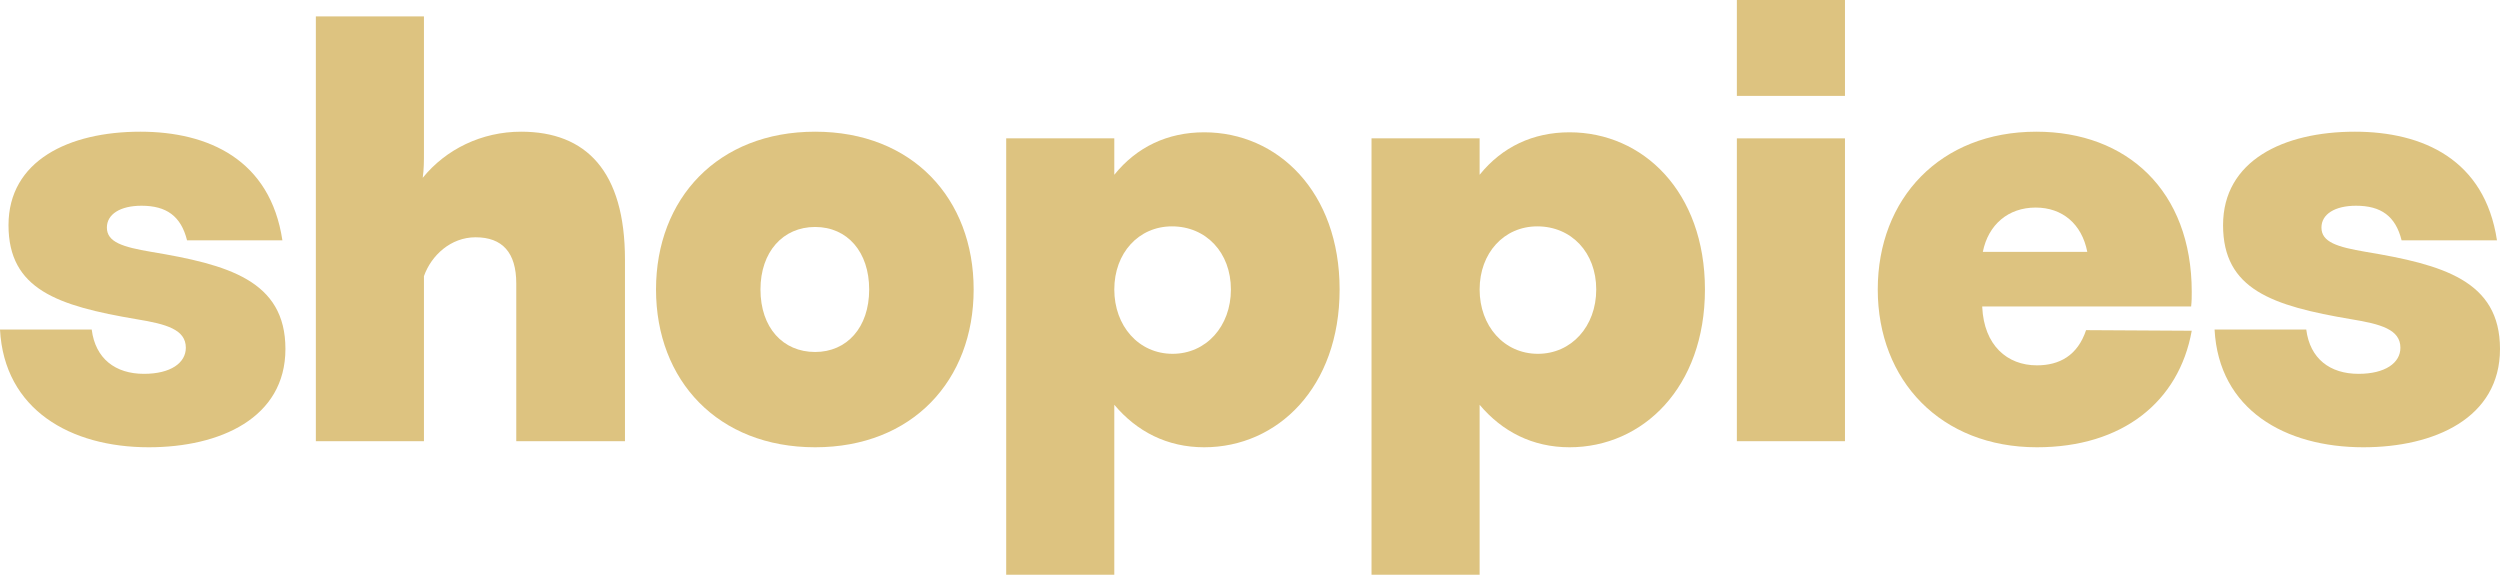
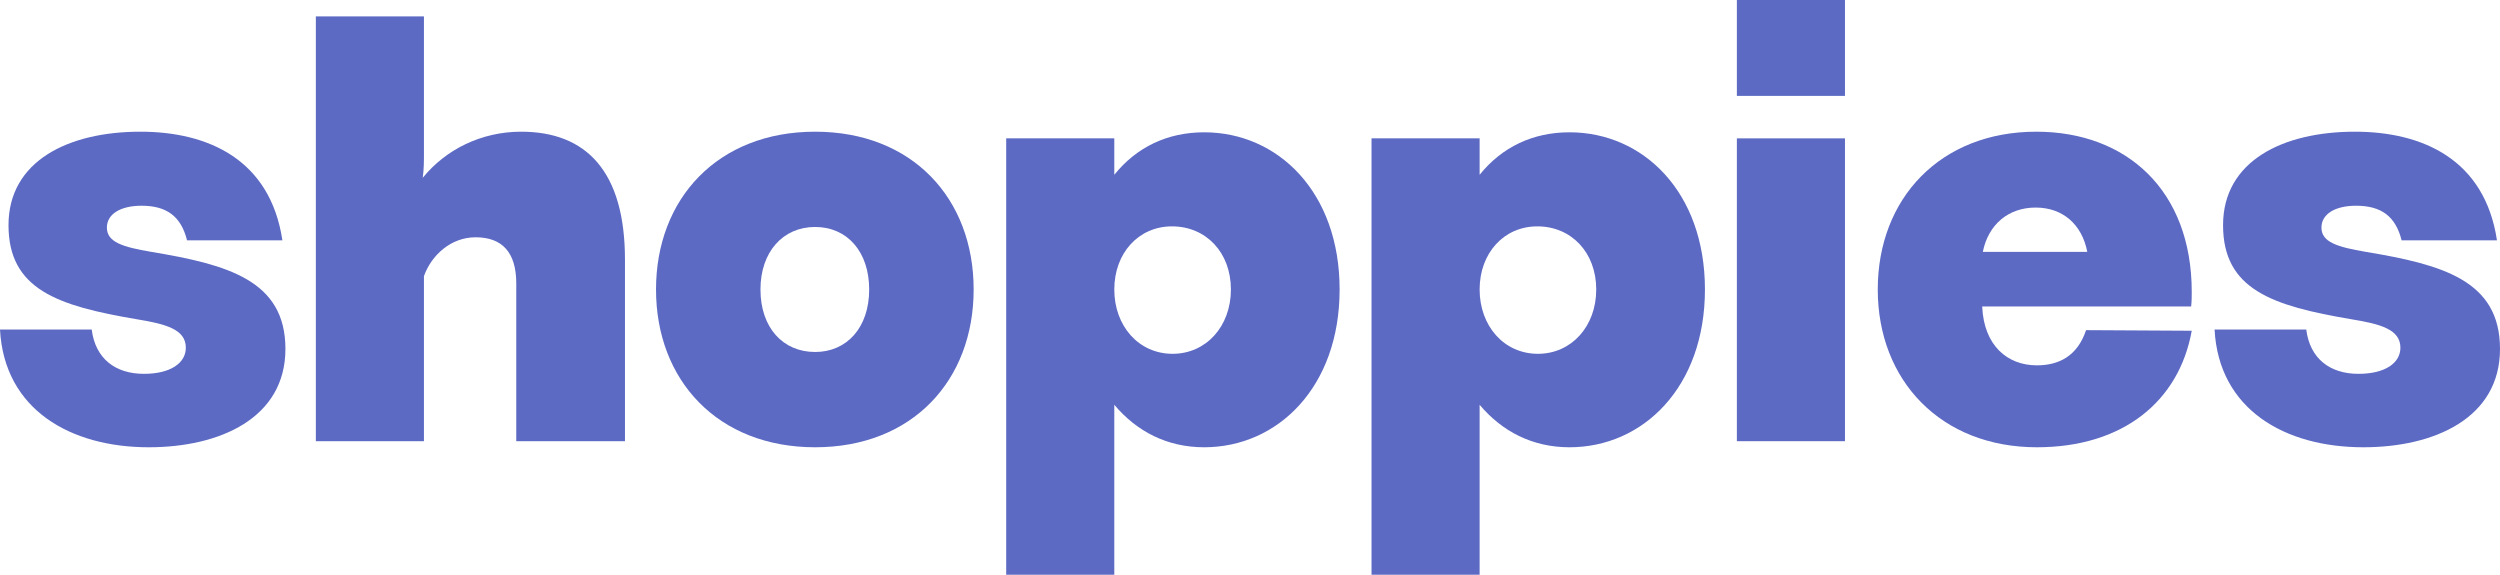
<svg xmlns="http://www.w3.org/2000/svg" width="174" height="40" viewBox="0 0 174 40" fill="none">
-   <path d="M6.383 22.936H0C0.296 28.511 4.903 31.13 10.356 31.13C15.301 31.13 19.866 29.102 19.866 24.287C19.866 19.514 15.851 18.416 10.525 17.529C8.538 17.191 7.439 16.853 7.439 15.839C7.439 14.91 8.369 14.319 9.849 14.319C11.582 14.319 12.596 15.037 13.019 16.727H19.655C18.81 11.109 14.498 9.166 9.764 9.166C4.776 9.166 0.592 11.193 0.592 15.671C0.592 20.148 4.016 21.288 9.511 22.218C11.582 22.555 12.934 22.936 12.934 24.203C12.934 25.259 11.878 26.019 10.018 26.019C8.031 26.019 6.636 24.963 6.383 22.936Z" fill="#DDC380" />
-   <path d="M21.983 1.14V30.707H29.507V19.219C30.014 17.782 31.367 16.515 33.1 16.515C34.959 16.515 35.932 17.571 35.932 19.725V30.707H43.498V18.078C43.498 11.911 40.793 9.166 36.27 9.166C33.522 9.166 31.029 10.391 29.422 12.376C29.507 11.785 29.507 11.193 29.507 10.602V1.14H21.983Z" fill="#DDC380" />
-   <path d="M56.733 31.13C63.496 31.13 67.766 26.484 67.766 20.148C67.766 13.812 63.496 9.166 56.733 9.166C49.97 9.166 45.659 13.812 45.659 20.148C45.659 26.484 49.97 31.13 56.733 31.13ZM56.733 24.498C54.493 24.498 52.929 22.809 52.929 20.148C52.929 17.529 54.493 15.797 56.733 15.797C58.974 15.797 60.495 17.529 60.495 20.148C60.495 22.809 58.931 24.498 56.733 24.498Z" fill="#DDC380" />
-   <path d="M70.031 9.63V40H77.555V28.173C79.119 30.032 81.232 31.13 83.811 31.13C88.925 31.13 93.237 26.948 93.237 20.148C93.237 13.347 88.925 9.208 83.811 9.208C81.275 9.208 79.119 10.222 77.555 12.165V9.63H70.031ZM81.57 15.755C83.938 15.755 85.671 17.571 85.671 20.148C85.671 22.724 83.938 24.625 81.613 24.625C79.246 24.625 77.555 22.682 77.555 20.148C77.555 17.613 79.246 15.755 81.57 15.755Z" fill="#DDC380" />
-   <path d="M95.458 9.63V40H102.982V28.173C104.546 30.032 106.66 31.13 109.238 31.13C114.353 31.13 118.664 26.948 118.664 20.148C118.664 13.347 114.353 9.208 109.238 9.208C106.702 9.208 104.546 10.222 102.982 12.165V9.63H95.458ZM106.998 15.755C109.365 15.755 111.098 17.571 111.098 20.148C111.098 22.724 109.365 24.625 107.04 24.625C104.673 24.625 102.982 22.682 102.982 20.148C102.982 17.613 104.673 15.755 106.998 15.755Z" fill="#DDC380" />
-   <path d="M120.886 0V6.674H128.41V0H120.886ZM120.886 9.63V30.707H128.41V9.63H120.886Z" fill="#DDC380" />
-   <path d="M130.692 20.148C130.692 26.484 135.088 31.13 141.767 31.13C147.727 31.13 151.658 27.962 152.545 23.02L145.191 22.978C144.599 24.752 143.331 25.428 141.767 25.428C139.696 25.428 138.089 24.034 137.963 21.373V21.331H152.503C152.545 20.95 152.545 20.655 152.545 20.317C152.545 13.263 148.023 9.166 141.725 9.166C135.046 9.166 130.692 13.812 130.692 20.148ZM138.005 17.529C138.385 15.628 139.78 14.446 141.682 14.446C143.542 14.446 144.895 15.586 145.275 17.529H138.005Z" fill="#DDC380" />
-   <path d="M160.516 22.936H154.134C154.429 28.511 159.037 31.13 164.489 31.13C169.435 31.13 174 29.102 174 24.287C174 19.514 169.984 18.416 164.659 17.529C162.672 17.191 161.573 16.853 161.573 15.839C161.573 14.91 162.503 14.319 163.982 14.319C165.715 14.319 166.73 15.037 167.152 16.727H173.789C172.943 11.109 168.632 9.166 163.898 9.166C158.91 9.166 154.725 11.193 154.725 15.671C154.725 20.148 158.149 21.288 163.644 22.218C165.715 22.555 167.068 22.936 167.068 24.203C167.068 25.259 166.011 26.019 164.151 26.019C162.165 26.019 160.77 24.963 160.516 22.936Z" fill="#DDC380" />
+   <path d="M6.383 22.936H0C0.296 28.511 4.903 31.13 10.356 31.13C15.301 31.13 19.866 29.102 19.866 24.287C19.866 19.514 15.851 18.416 10.525 17.529C8.538 17.191 7.439 16.853 7.439 15.839C7.439 14.91 8.369 14.319 9.849 14.319C11.582 14.319 12.596 15.037 13.019 16.727H19.655C18.81 11.109 14.498 9.166 9.764 9.166C4.776 9.166 0.592 11.193 0.592 15.671C0.592 20.148 4.016 21.288 9.511 22.218C11.582 22.555 12.934 22.936 12.934 24.203C12.934 25.259 11.878 26.019 10.018 26.019C8.031 26.019 6.636 24.963 6.383 22.936Z" fill="#5C6AC4" />
+   <path d="M21.983 1.14V30.707H29.507V19.219C30.014 17.782 31.367 16.515 33.1 16.515C34.959 16.515 35.932 17.571 35.932 19.725V30.707H43.498V18.078C43.498 11.911 40.793 9.166 36.27 9.166C33.522 9.166 31.029 10.391 29.422 12.376C29.507 11.785 29.507 11.193 29.507 10.602V1.14H21.983Z" fill="#5C6AC4" />
+   <path d="M56.733 31.13C63.496 31.13 67.766 26.484 67.766 20.148C67.766 13.812 63.496 9.166 56.733 9.166C49.97 9.166 45.659 13.812 45.659 20.148C45.659 26.484 49.97 31.13 56.733 31.13ZM56.733 24.498C54.493 24.498 52.929 22.809 52.929 20.148C52.929 17.529 54.493 15.797 56.733 15.797C58.974 15.797 60.495 17.529 60.495 20.148C60.495 22.809 58.931 24.498 56.733 24.498Z" fill="#5C6AC4" />
+   <path d="M70.031 9.63V40H77.555V28.173C79.119 30.032 81.232 31.13 83.811 31.13C88.925 31.13 93.237 26.948 93.237 20.148C93.237 13.347 88.925 9.208 83.811 9.208C81.275 9.208 79.119 10.222 77.555 12.165V9.63H70.031ZM81.57 15.755C83.938 15.755 85.671 17.571 85.671 20.148C85.671 22.724 83.938 24.625 81.613 24.625C79.246 24.625 77.555 22.682 77.555 20.148C77.555 17.613 79.246 15.755 81.57 15.755Z" fill="#5C6AC4" />
+   <path d="M95.458 9.63V40H102.982V28.173C104.546 30.032 106.66 31.13 109.238 31.13C114.353 31.13 118.664 26.948 118.664 20.148C118.664 13.347 114.353 9.208 109.238 9.208C106.702 9.208 104.546 10.222 102.982 12.165V9.63H95.458ZM106.998 15.755C109.365 15.755 111.098 17.571 111.098 20.148C111.098 22.724 109.365 24.625 107.04 24.625C104.673 24.625 102.982 22.682 102.982 20.148C102.982 17.613 104.673 15.755 106.998 15.755Z" fill="#5C6AC4" />
+   <path d="M120.886 0V6.674H128.41V0H120.886ZM120.886 9.63V30.707H128.41V9.63H120.886Z" fill="#5C6AC4" />
+   <path d="M130.692 20.148C130.692 26.484 135.088 31.13 141.767 31.13C147.727 31.13 151.658 27.962 152.545 23.02L145.191 22.978C144.599 24.752 143.331 25.428 141.767 25.428C139.696 25.428 138.089 24.034 137.963 21.373V21.331H152.503C152.545 20.95 152.545 20.655 152.545 20.317C152.545 13.263 148.023 9.166 141.725 9.166C135.046 9.166 130.692 13.812 130.692 20.148ZM138.005 17.529C138.385 15.628 139.78 14.446 141.682 14.446C143.542 14.446 144.895 15.586 145.275 17.529H138.005Z" fill="#5C6AC4" />
+   <path d="M160.516 22.936H154.134C154.429 28.511 159.037 31.13 164.489 31.13C169.435 31.13 174 29.102 174 24.287C174 19.514 169.984 18.416 164.659 17.529C162.672 17.191 161.573 16.853 161.573 15.839C161.573 14.91 162.503 14.319 163.982 14.319C165.715 14.319 166.73 15.037 167.152 16.727H173.789C172.943 11.109 168.632 9.166 163.898 9.166C158.91 9.166 154.725 11.193 154.725 15.671C154.725 20.148 158.149 21.288 163.644 22.218C165.715 22.555 167.068 22.936 167.068 24.203C167.068 25.259 166.011 26.019 164.151 26.019C162.165 26.019 160.77 24.963 160.516 22.936Z" fill="#5C6AC4" />
</svg>
